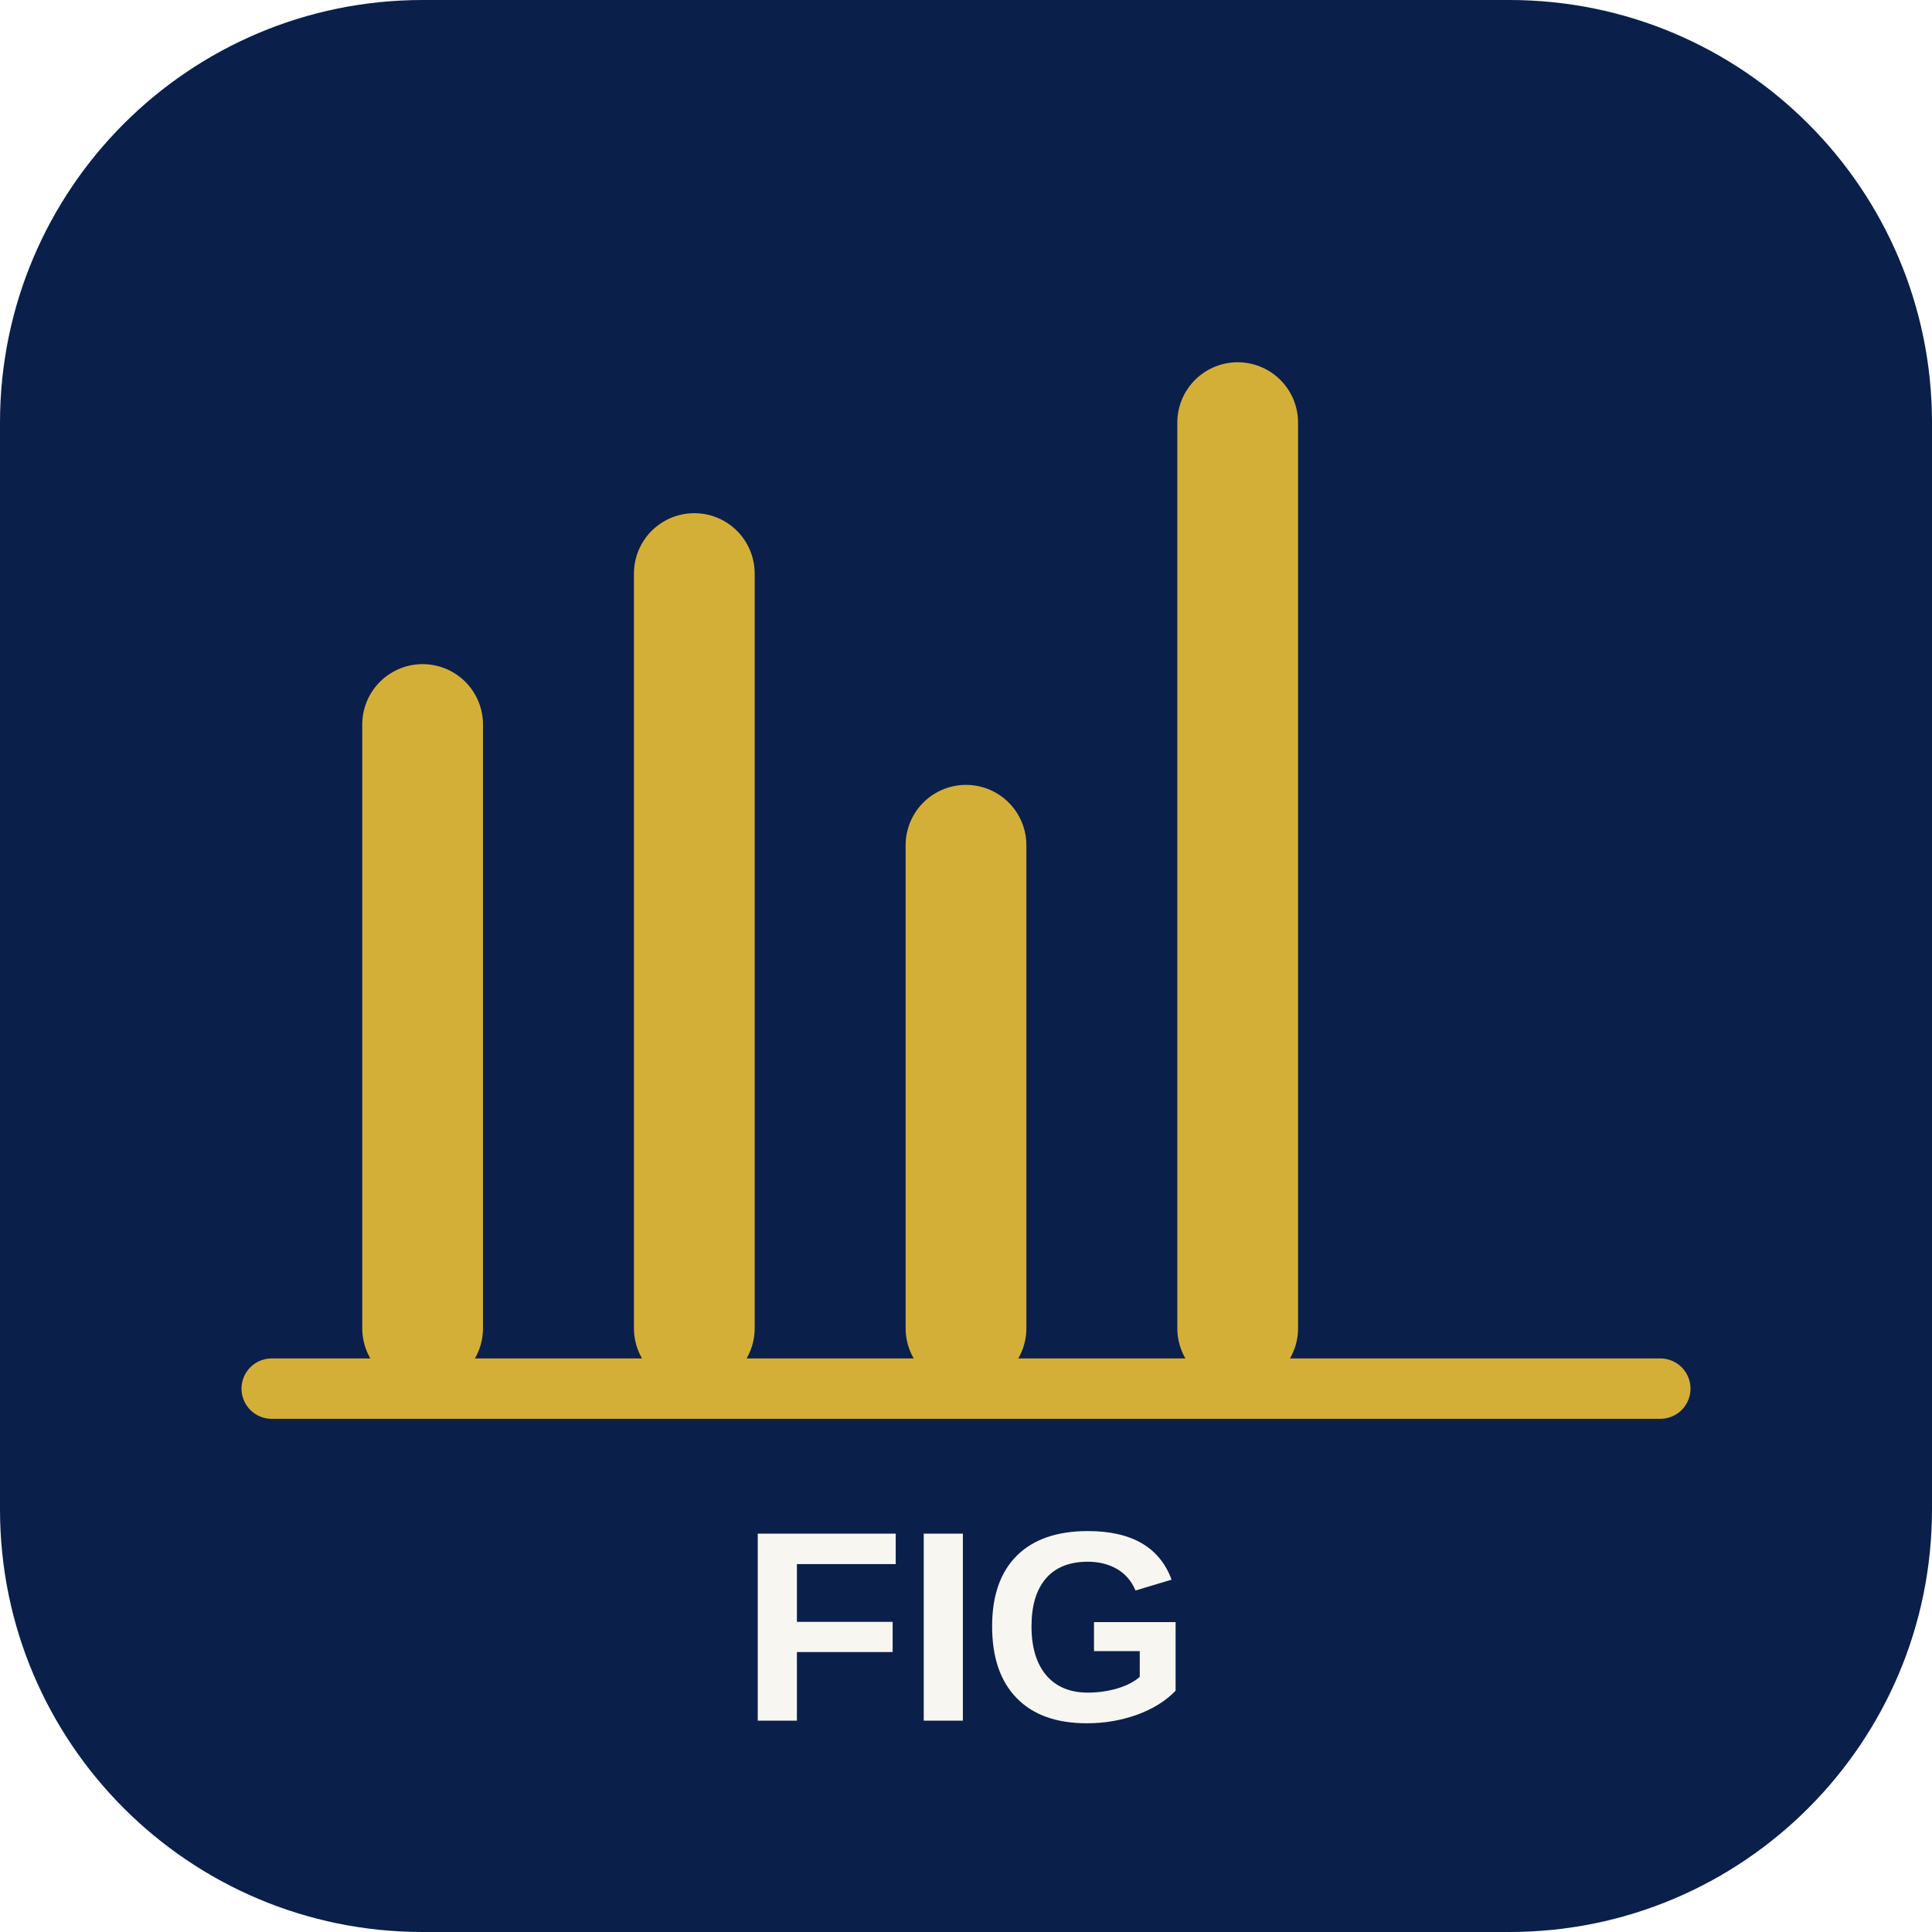
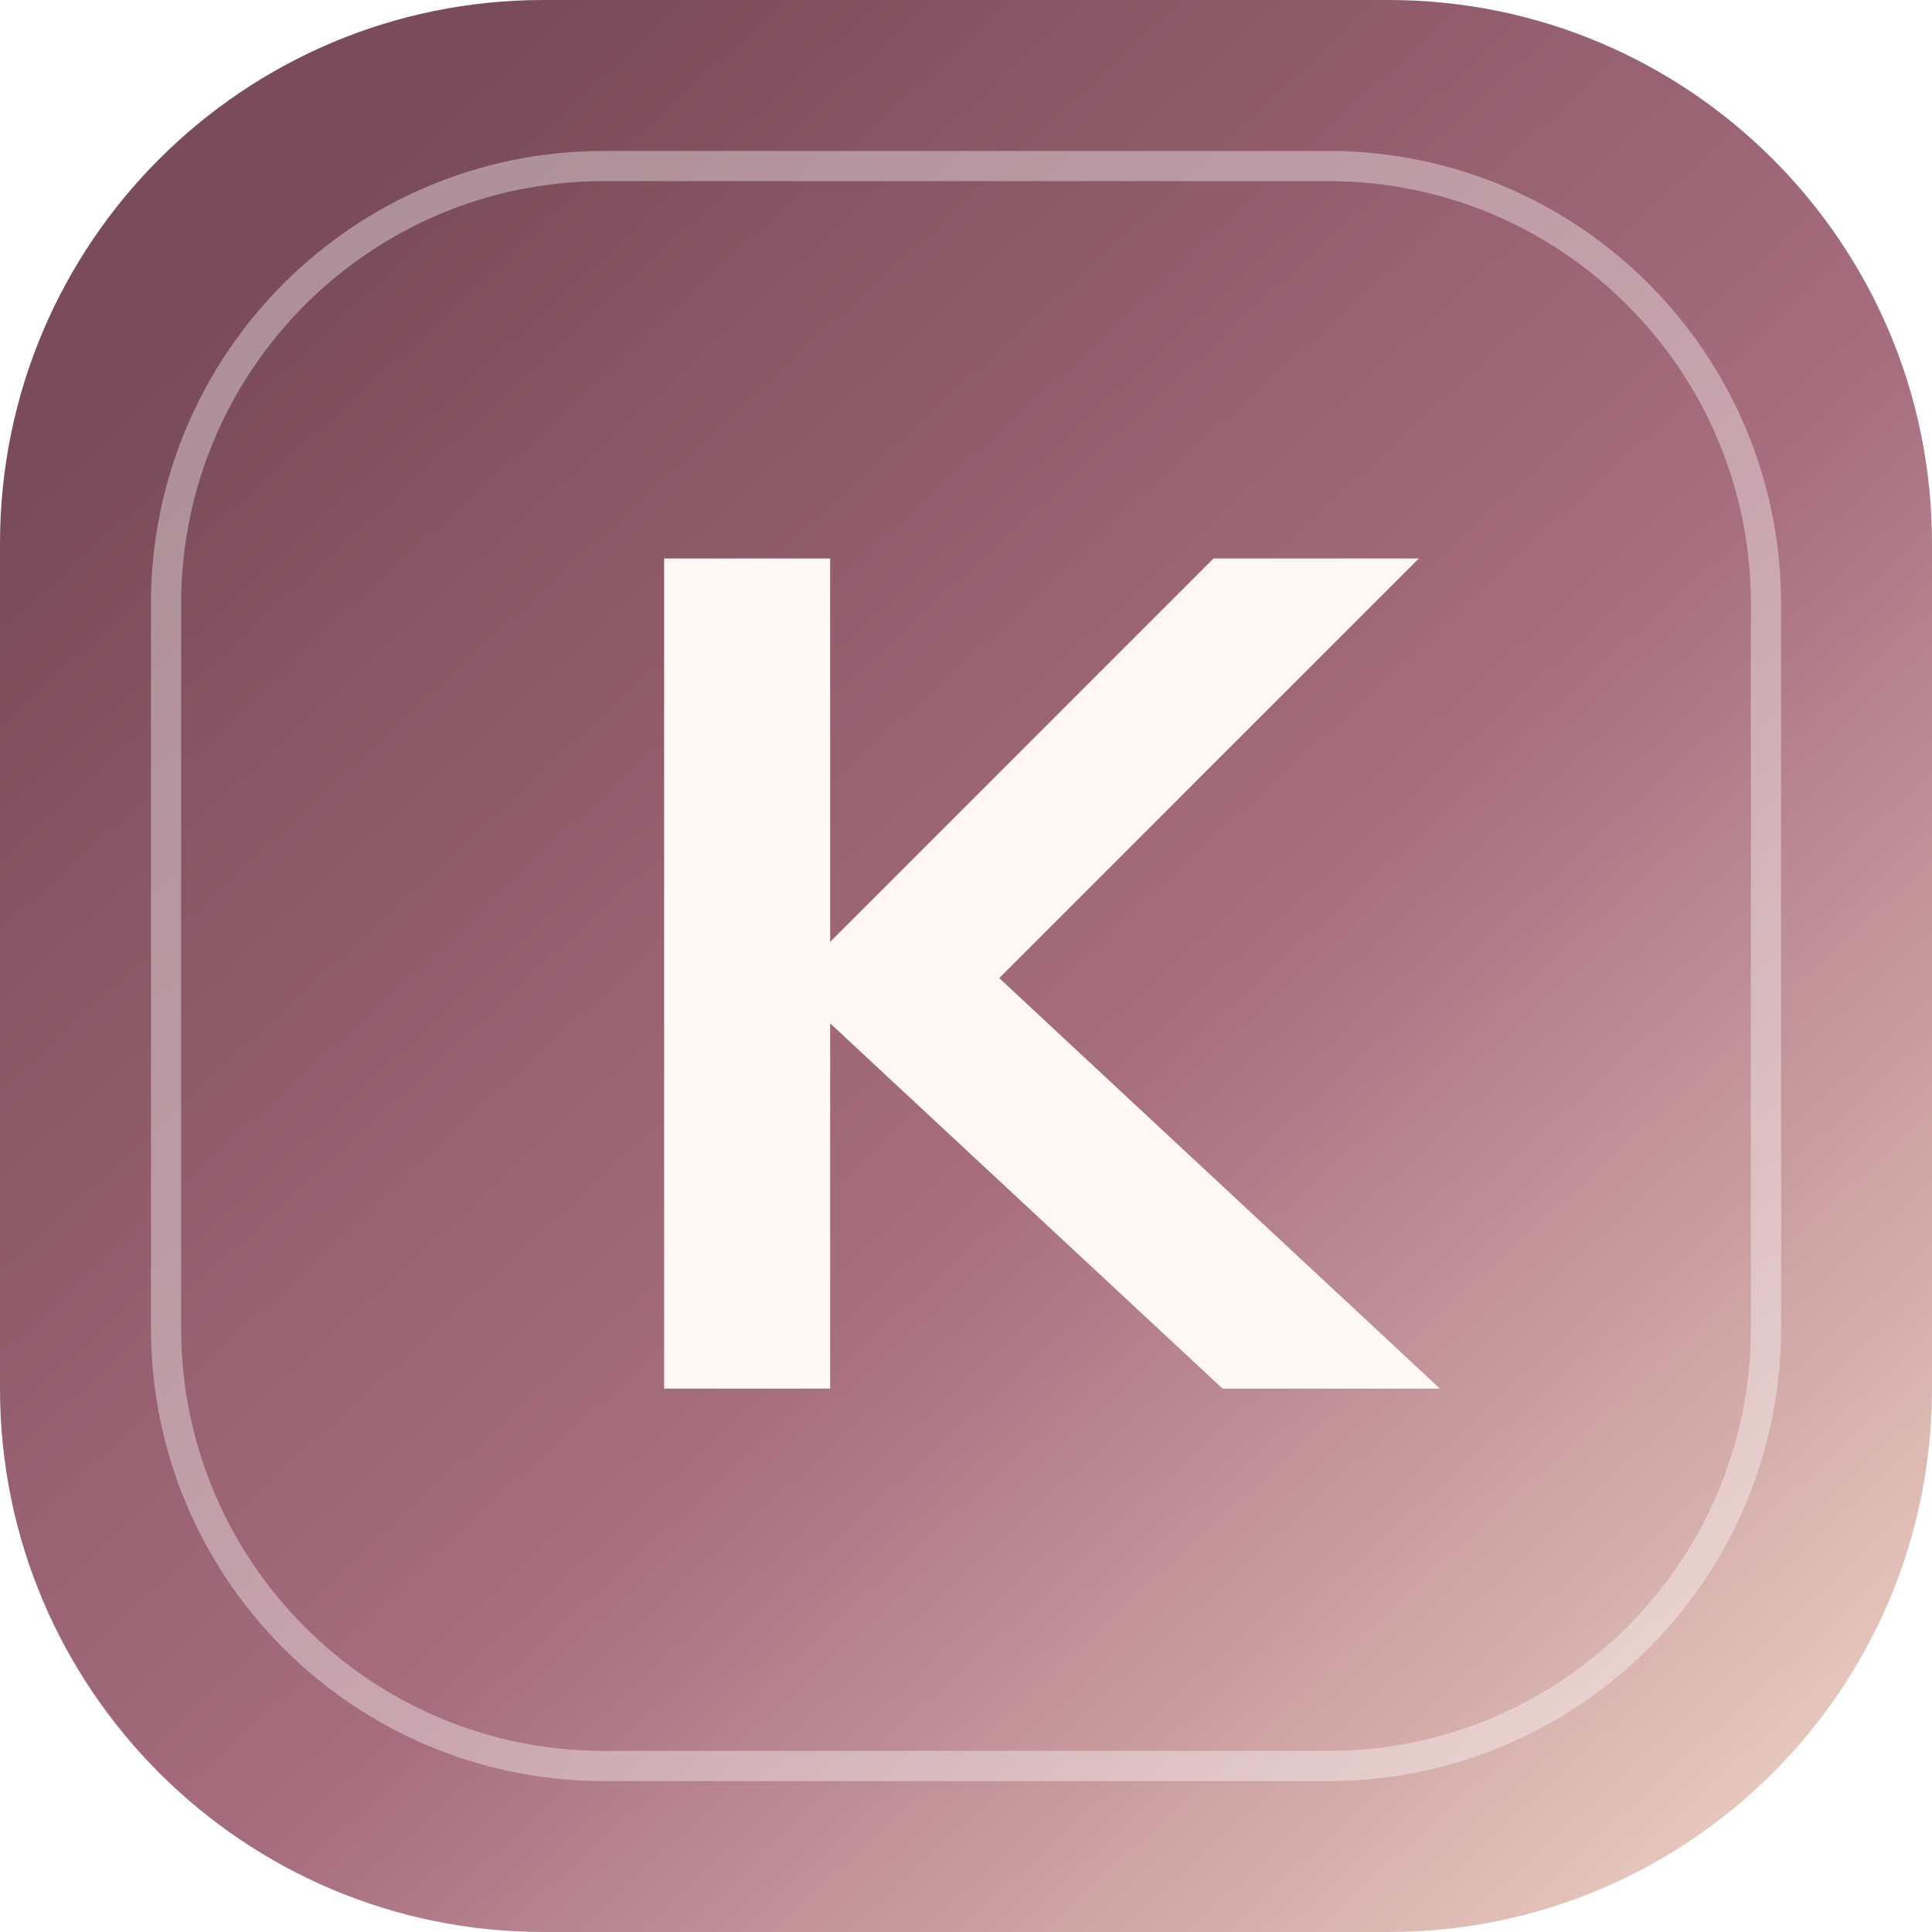
- <svg xmlns="http://www.w3.org/2000/svg" viewBox="0 0 128 128" role="img" aria-label="Financial Investment Group icon">
-   <rect width="128" height="128" rx="28" fill="#0B1F4B" />
-   <path d="M18 92h92" stroke="#D4AF37" stroke-width="4" stroke-linecap="round" />
-   <path d="M28 88V48m18 40V38m18 50V56m18 32V28" stroke="#D4AF37" stroke-width="8" stroke-linecap="round" />
-   <text x="64" y="114" text-anchor="middle" font-size="18" font-family="Arial, sans-serif" font-weight="700" fill="#F8F6F1">FIG</text>
+ <svg xmlns="http://www.w3.org/2000/svg" width="64" height="64" viewBox="0 0 64 64" fill="none">
+   <rect width="64" height="64" rx="18" fill="url(#paint0_linear_103_11)" />
+   <rect x="5.5" y="5.5" width="53" height="53" rx="14.5" stroke="rgba(255,255,255,0.38)" />
+   <path d="M22 18.5H27.5V31.2L40.2 18.5H47L33.1 32.4L47.7 46H40.5L27.5 33.9V46H22V18.5Z" fill="#FFF8F5" />
+   <defs>
+     <linearGradient id="paint0_linear_103_11" x1="10" y1="8" x2="58" y2="60" gradientUnits="userSpaceOnUse">
+       <stop stop-color="#7A4B5A" />
+       <stop offset="0.55" stop-color="#A76E7F" />
+       <stop offset="1" stop-color="#E7C7BD" />
+     </linearGradient>
+   </defs>
</svg>
